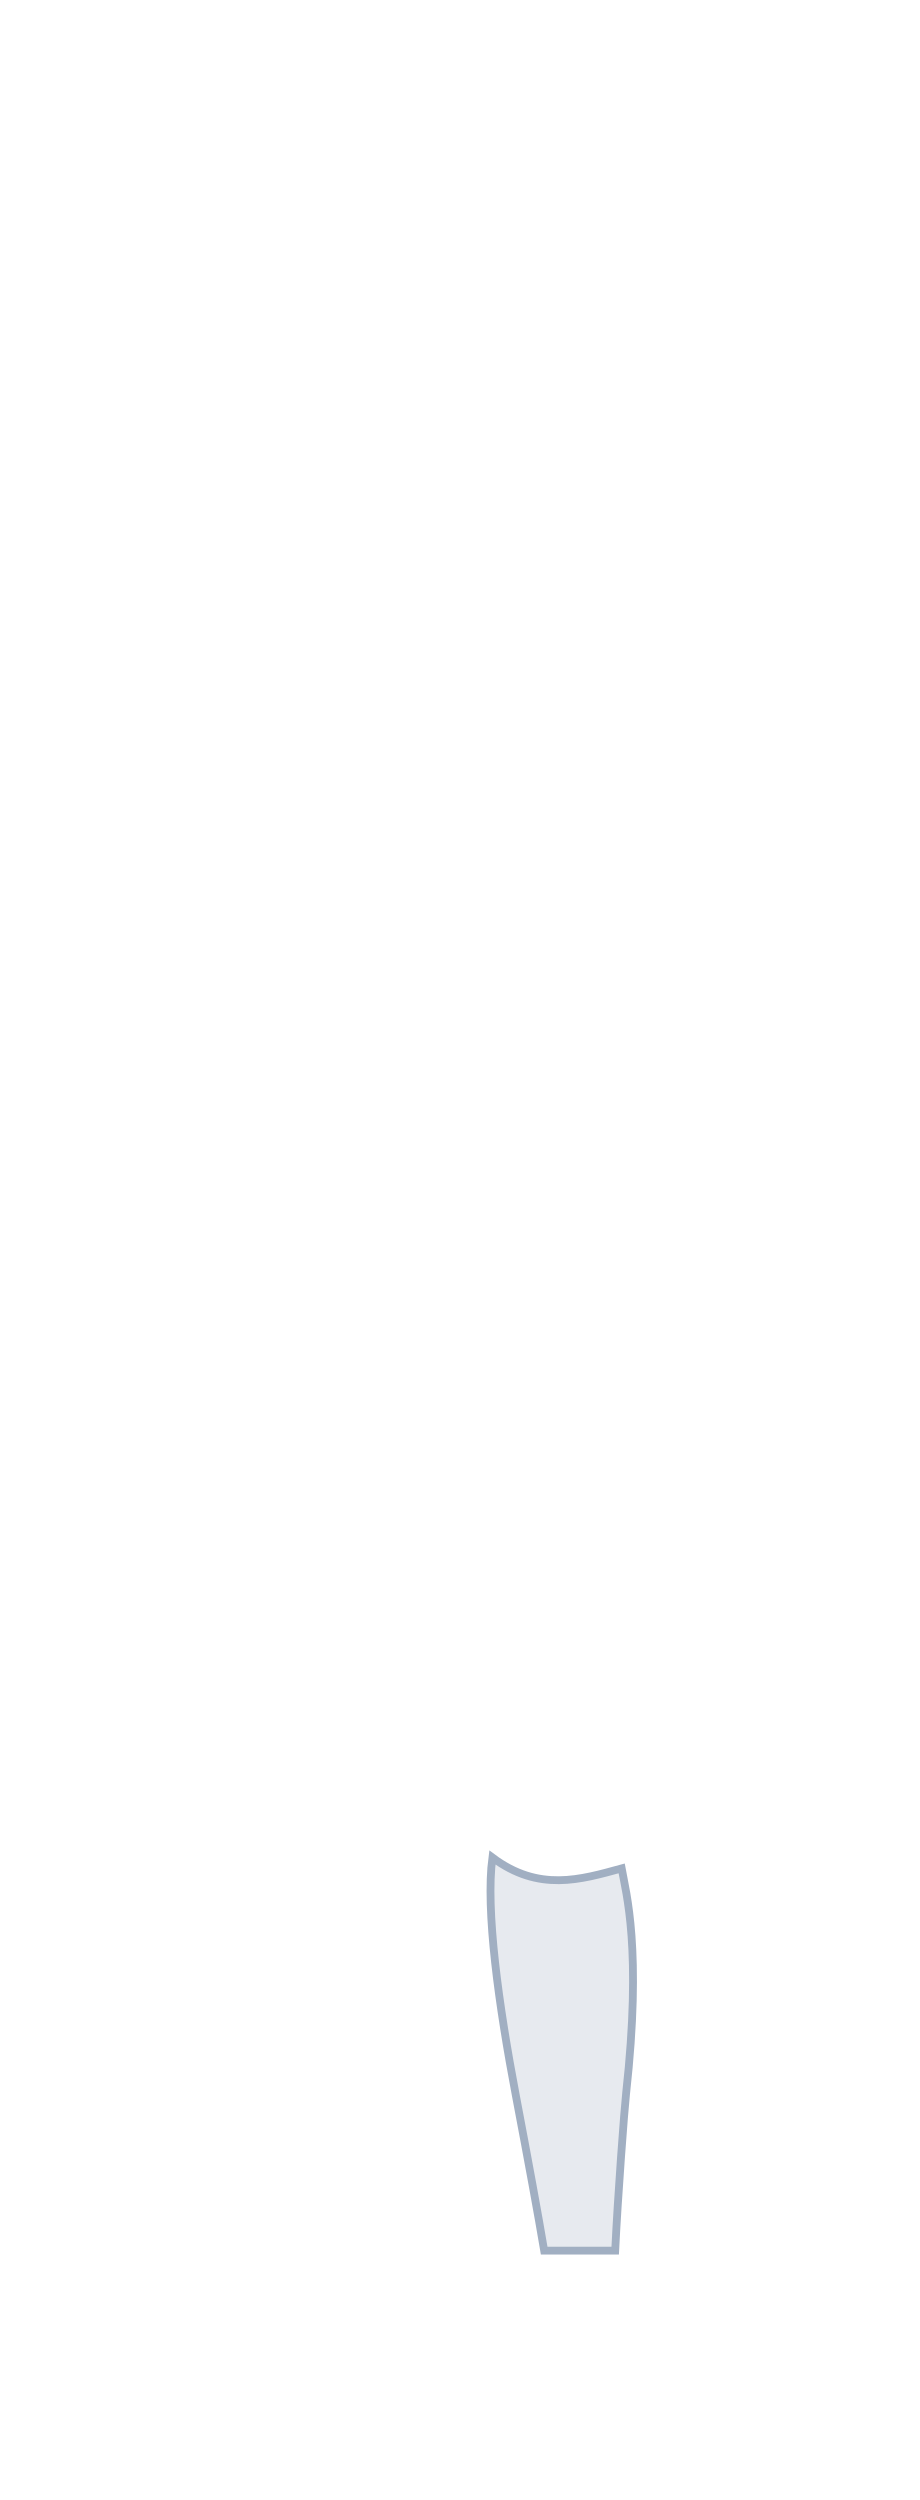
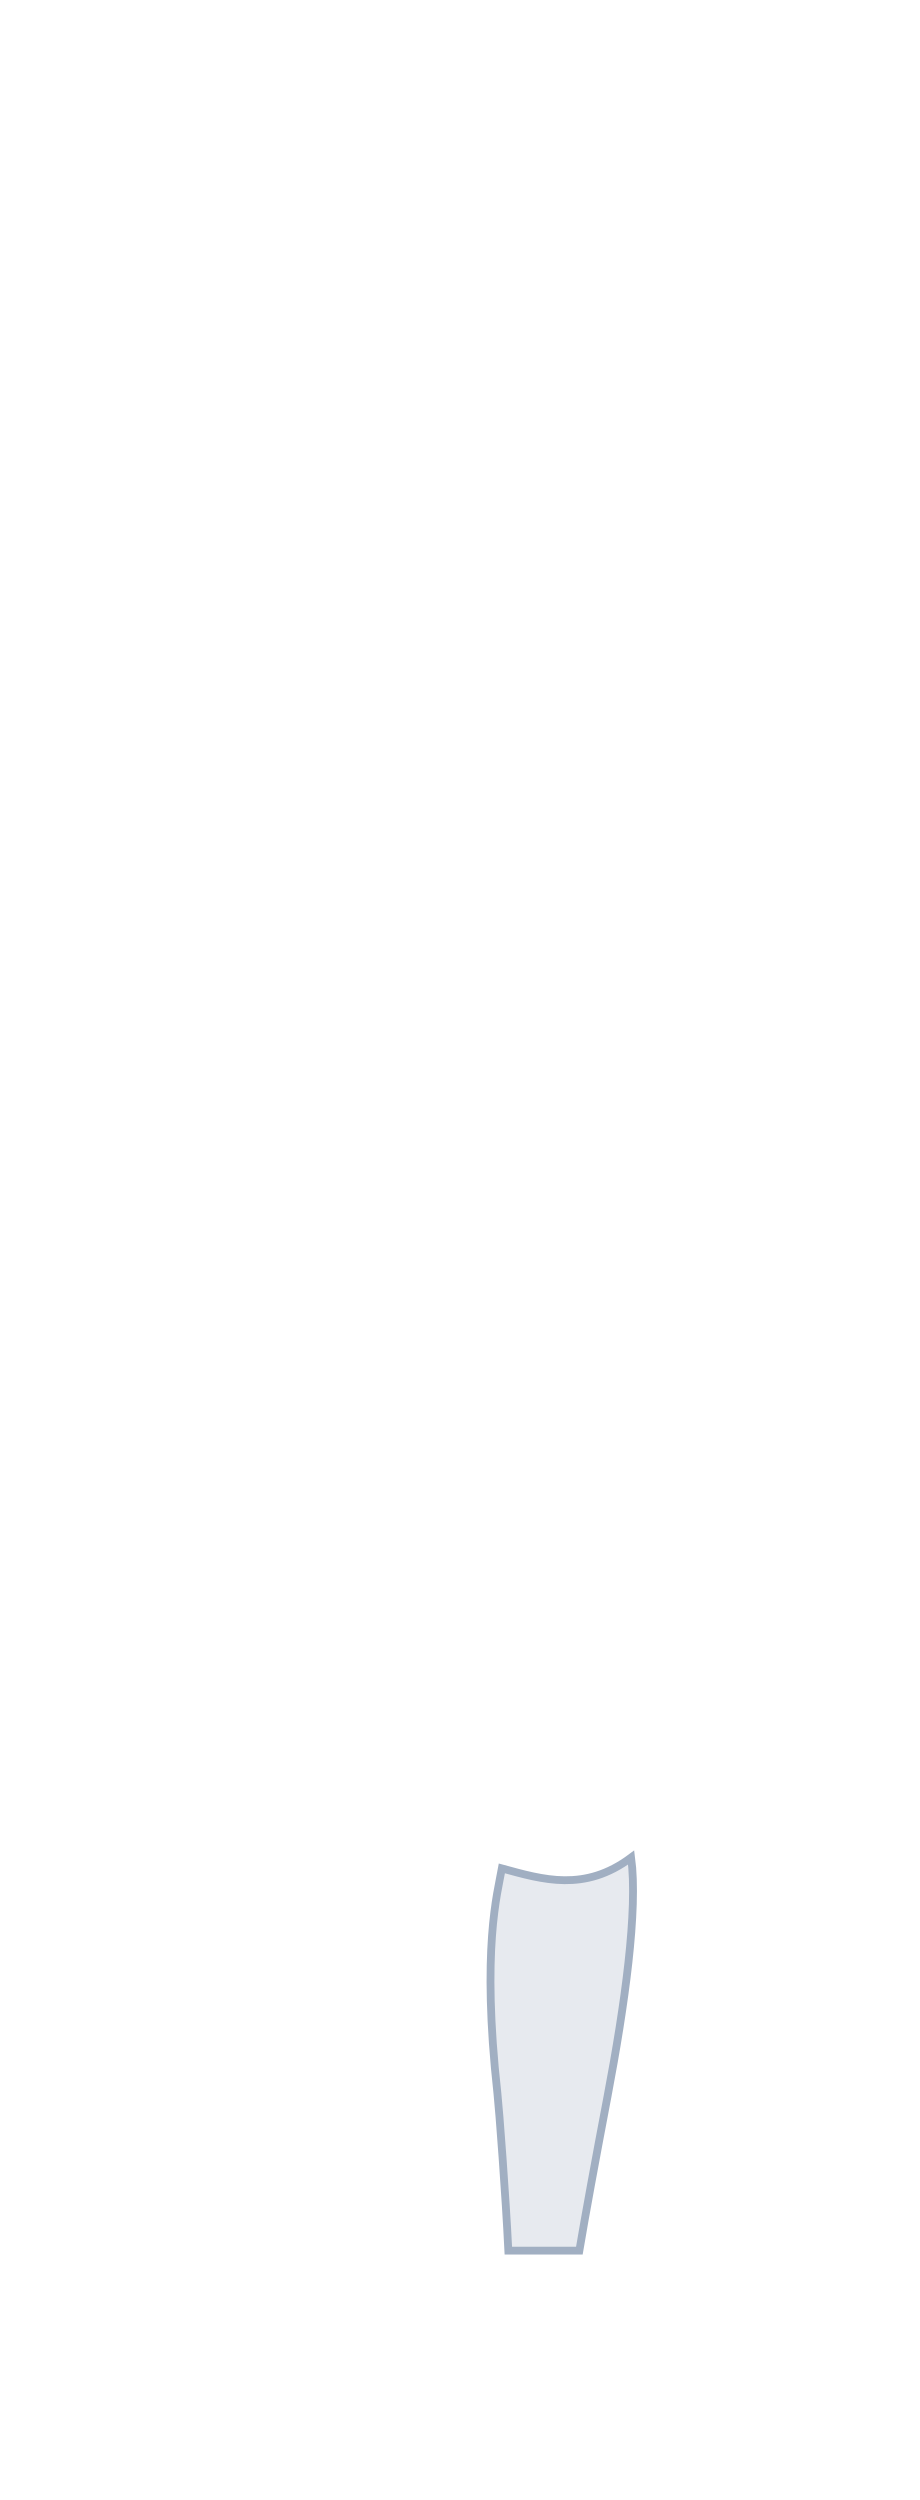
<svg xmlns="http://www.w3.org/2000/svg" width="235px" height="639px" viewBox="0 0 235 639" version="1.1">
  <g id="Page-1" stroke="none" stroke-width="1" fill="none" fill-rule="evenodd" fill-opacity="0.25">
-     <g id="Female/Front/Hover" fill="#A0AEC0" stroke="#A1AFC2" stroke-width="2">
-       <path d="M125.853,474.779 C124.076,488.155 127.451,512.464 131.905,535.909 C135.146,552.964 137.541,566.081 139.092,575.26 C142.192,575.26 148.242,575.26 157.243,575.26 C157.914,561.318 159.595,539.062 160.035,535.07 C164.106,498.131 160.035,483.946 158.895,477.566 C148.382,480.44 137.741,483.667 125.853,474.779 Z" id="Left-Lower-Leg" />
+     <g id="Female/Front/Hover " fill="#A0AEC0" stroke="#A1AFC2" stroke-width="2">
+       <path d="M125.853,474.779 C124.076,488.155 127.451,512.464 131.905,535.909 C135.146,552.964 137.541,566.081 139.092,575.26 C142.192,575.26 148.242,575.26 157.243,575.26 C157.914,561.318 159.595,539.062 160.035,535.07 C164.106,498.131 160.035,483.946 158.895,477.566 C148.382,480.44 137.741,483.667 125.853,474.779 Z" id="Left-Lower-Leg" transform="translate(143.5874, 525.0194) scale(-1, 1) translate(-143.5874, -525.0194) " />
    </g>
  </g>
</svg>
